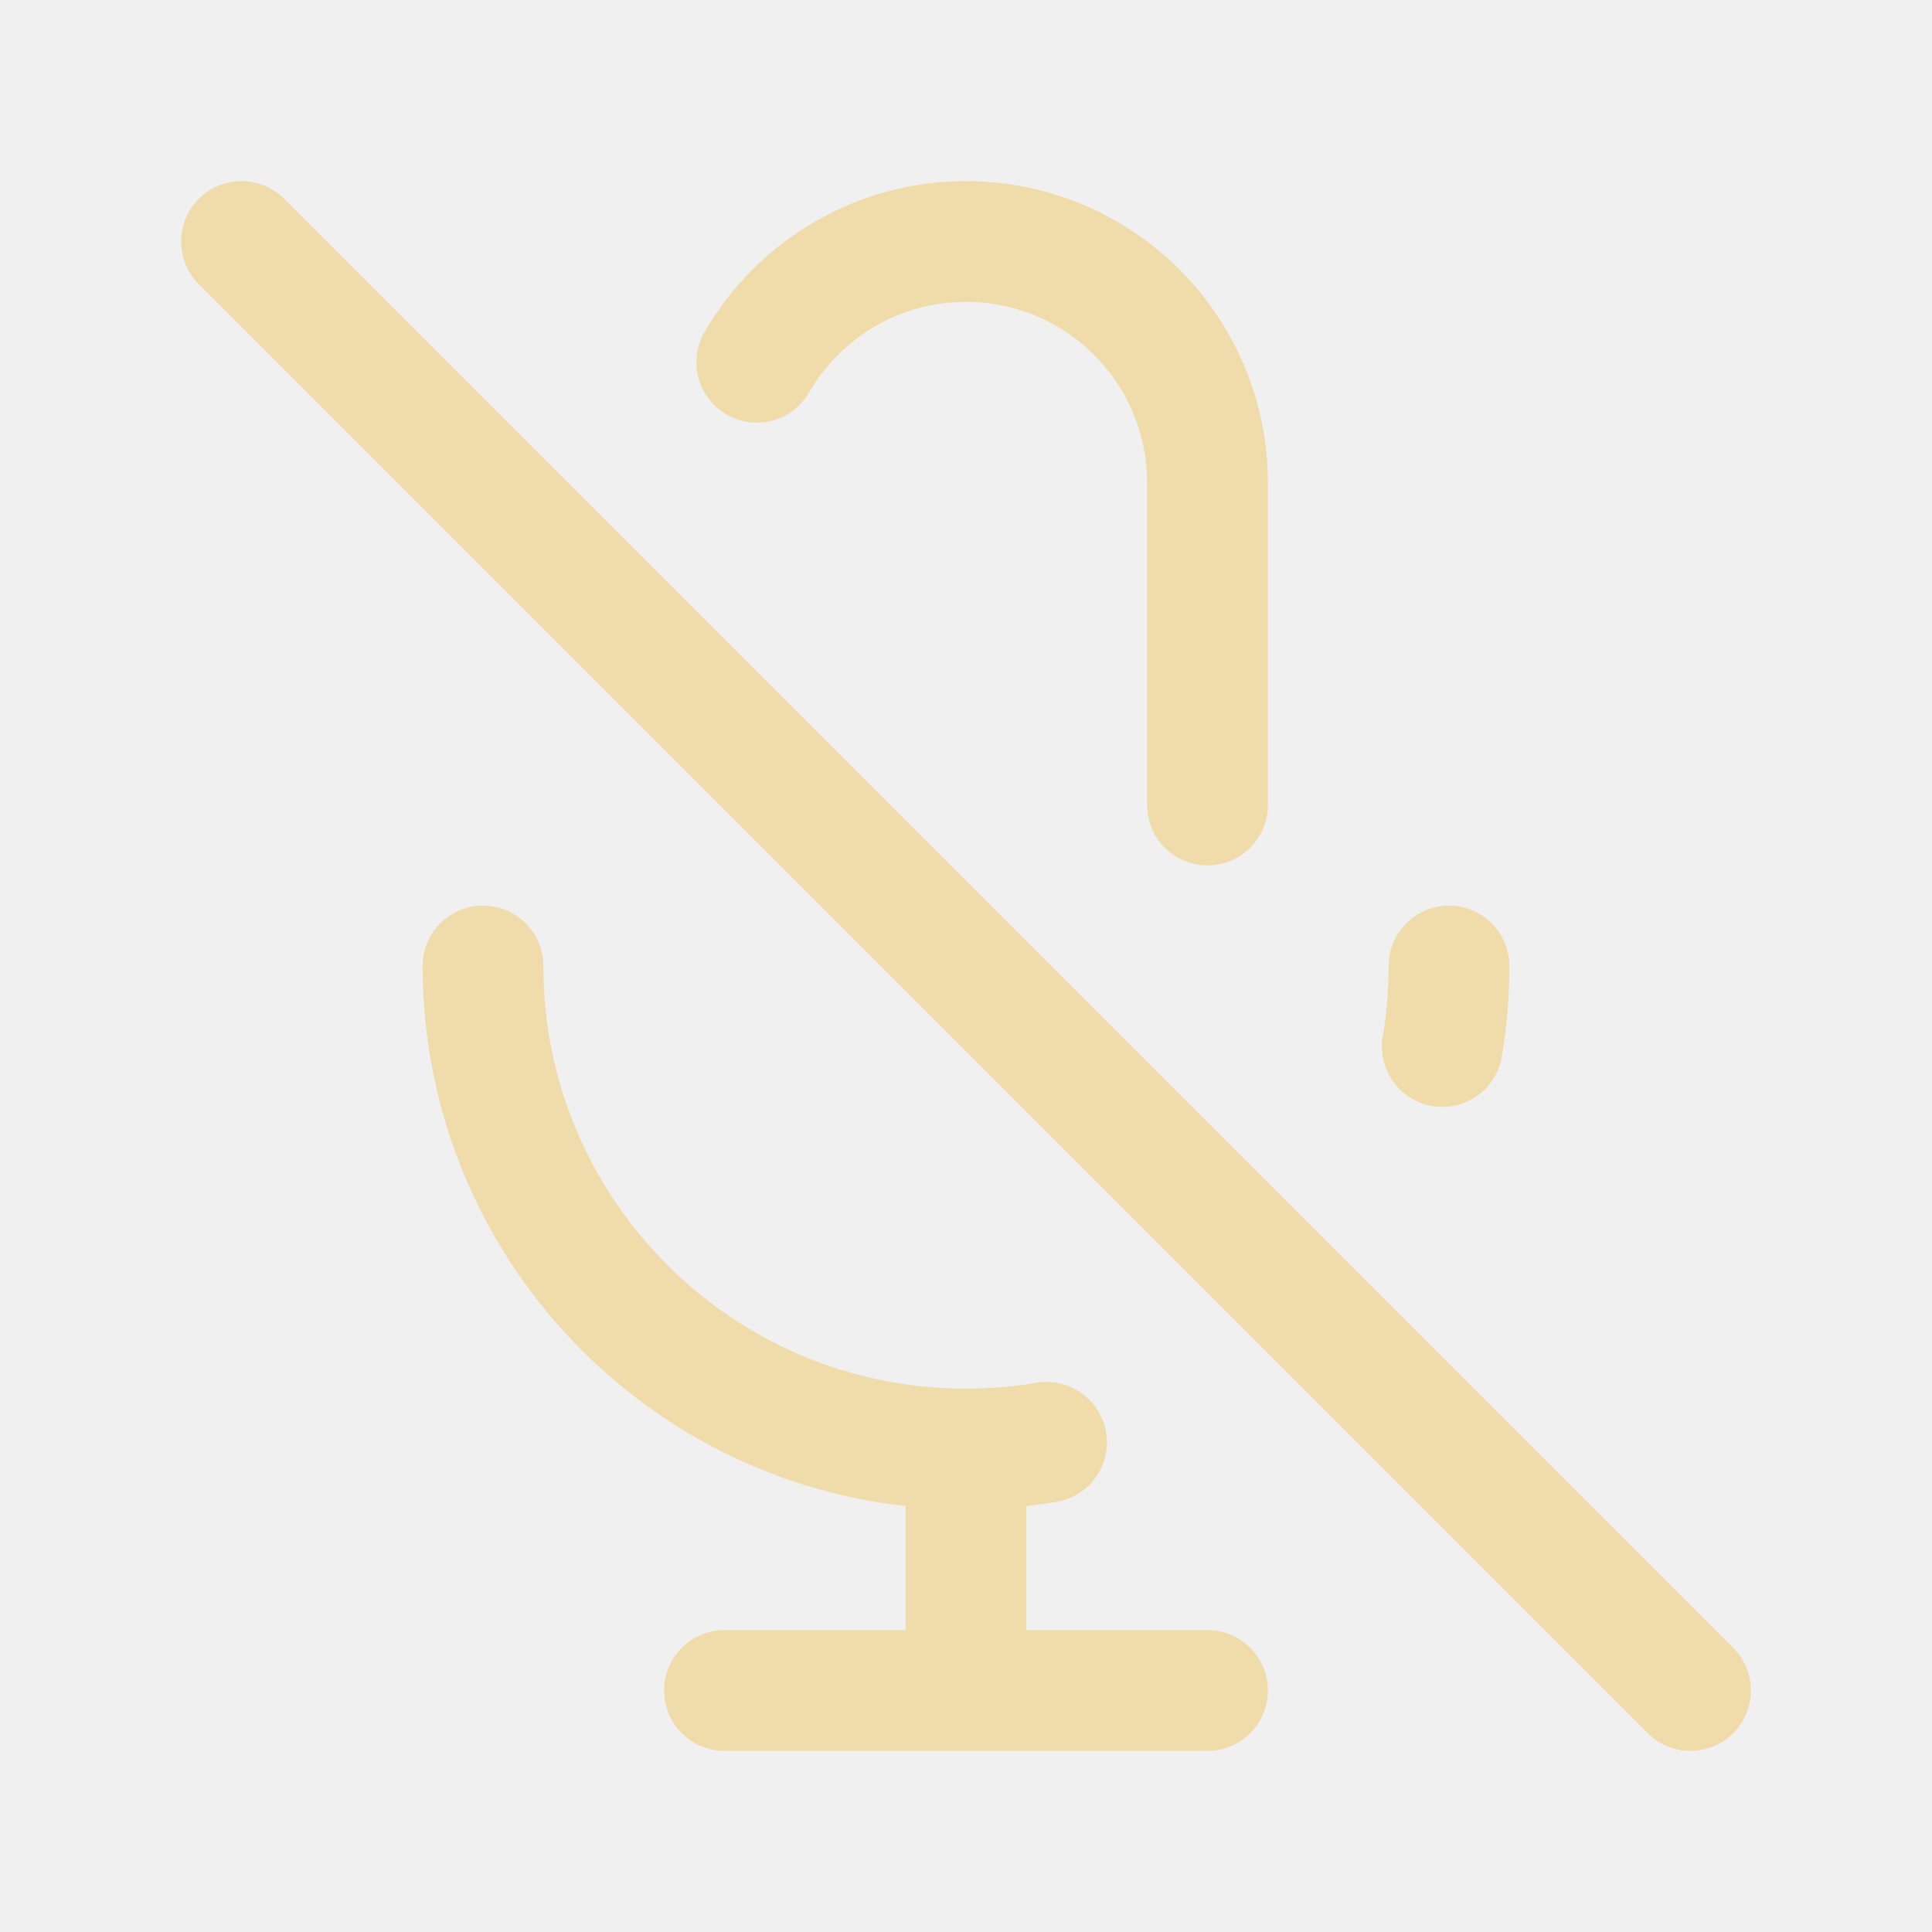
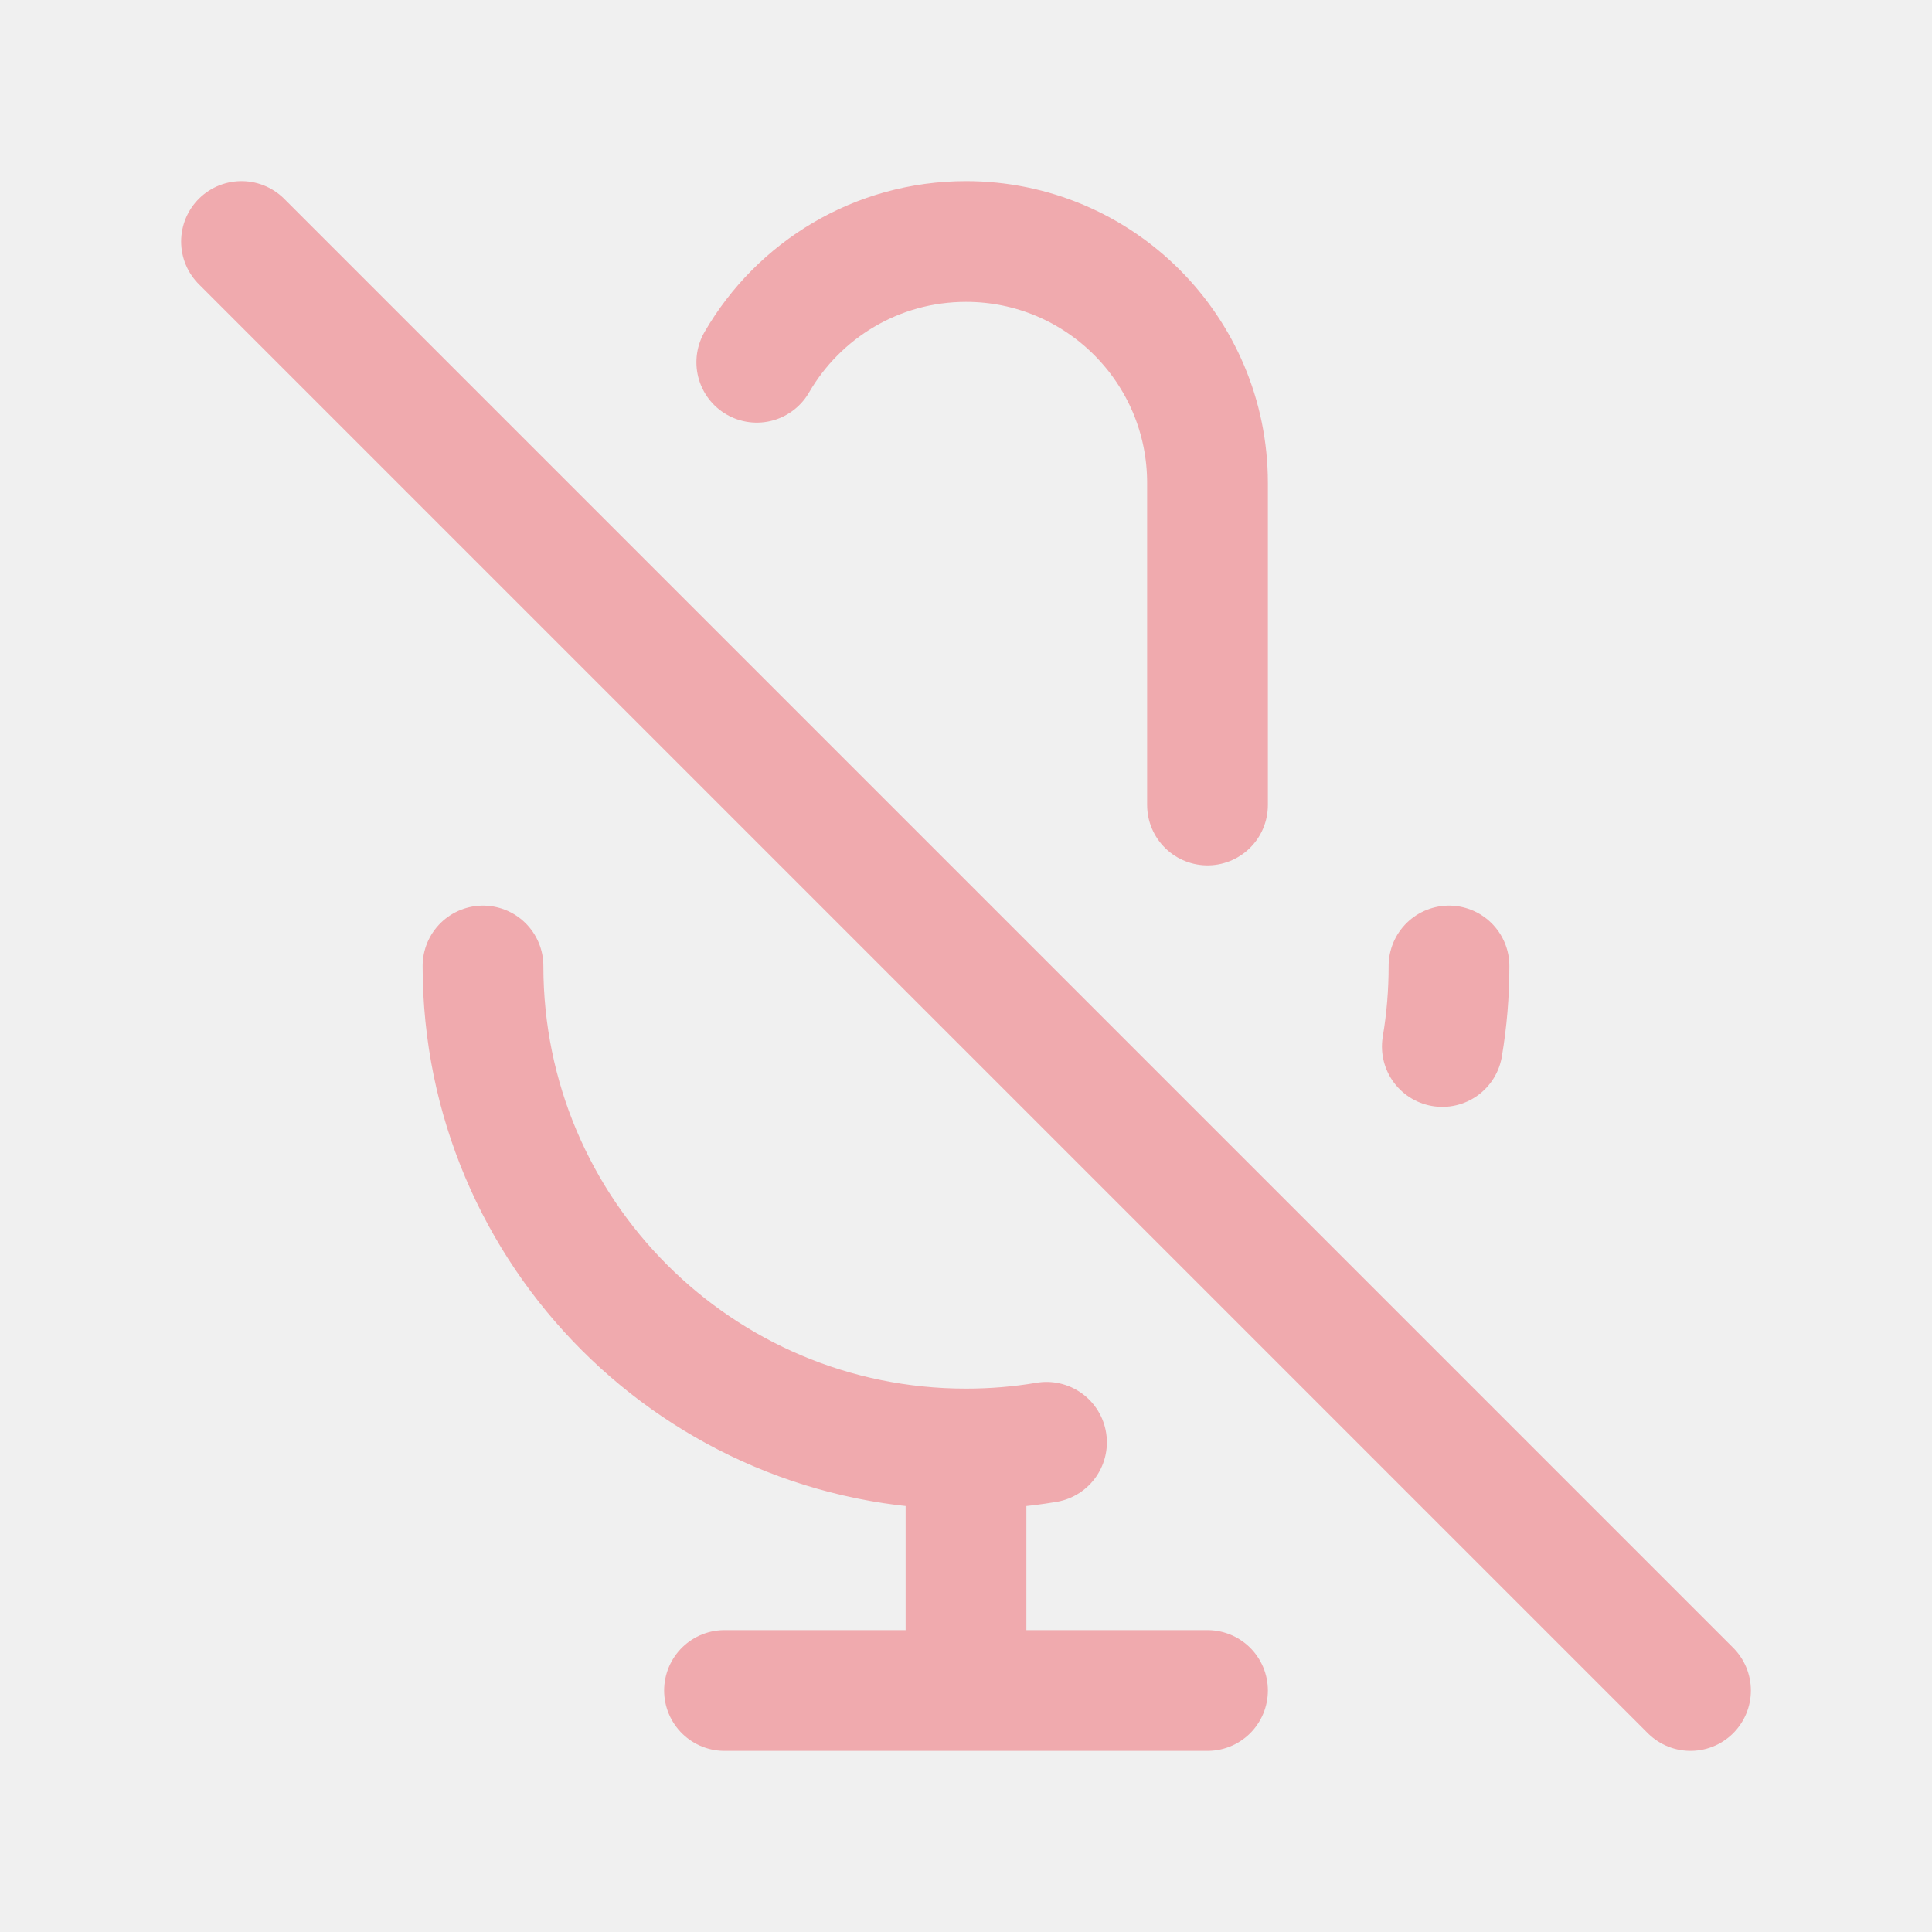
<svg width="120px" height="120px" viewBox="0 0 24 24" fill="none">
  <g id="bgCarrier" stroke-width="0" />
  <g id="tracerCarrier" stroke-linecap="round" stroke-linejoin="round" />
  <g id="iconCarrier">
-     <path d="M9.401 4.5C9.92 3.603 10.89 3 12 3C13.657 3 15 4.343 15 6V10M18 12C18 12.341 17.972 12.675 17.917 13M3 3L21 21M12 18C8.686 18 6 15.314 6 12M12 18C12.341 18 12.675 17.972 13 17.917M12 18V21M12 21H15M12 21H9" stroke="#F0DBAA" stroke-width="1.5" stroke-linecap="round" stroke-linejoin="round" style="--darkreader-inline-stroke: #ffffff;" data-darkreader-inline-stroke="" />
+     <path d="M9.401 4.5C9.92 3.603 10.89 3 12 3C13.657 3 15 4.343 15 6V10M18 12C18 12.341 17.972 12.675 17.917 13M3 3L21 21M12 18C8.686 18 6 15.314 6 12M12 18C12.341 18 12.675 17.972 13 17.917M12 18V21M12 21H15M12 21H9" stroke="#F0AAAE" stroke-width="1.5" stroke-linecap="round" stroke-linejoin="round" style="--darkreader-inline-stroke: #ffffff;" data-darkreader-inline-stroke="" />
  </g>
</svg>
